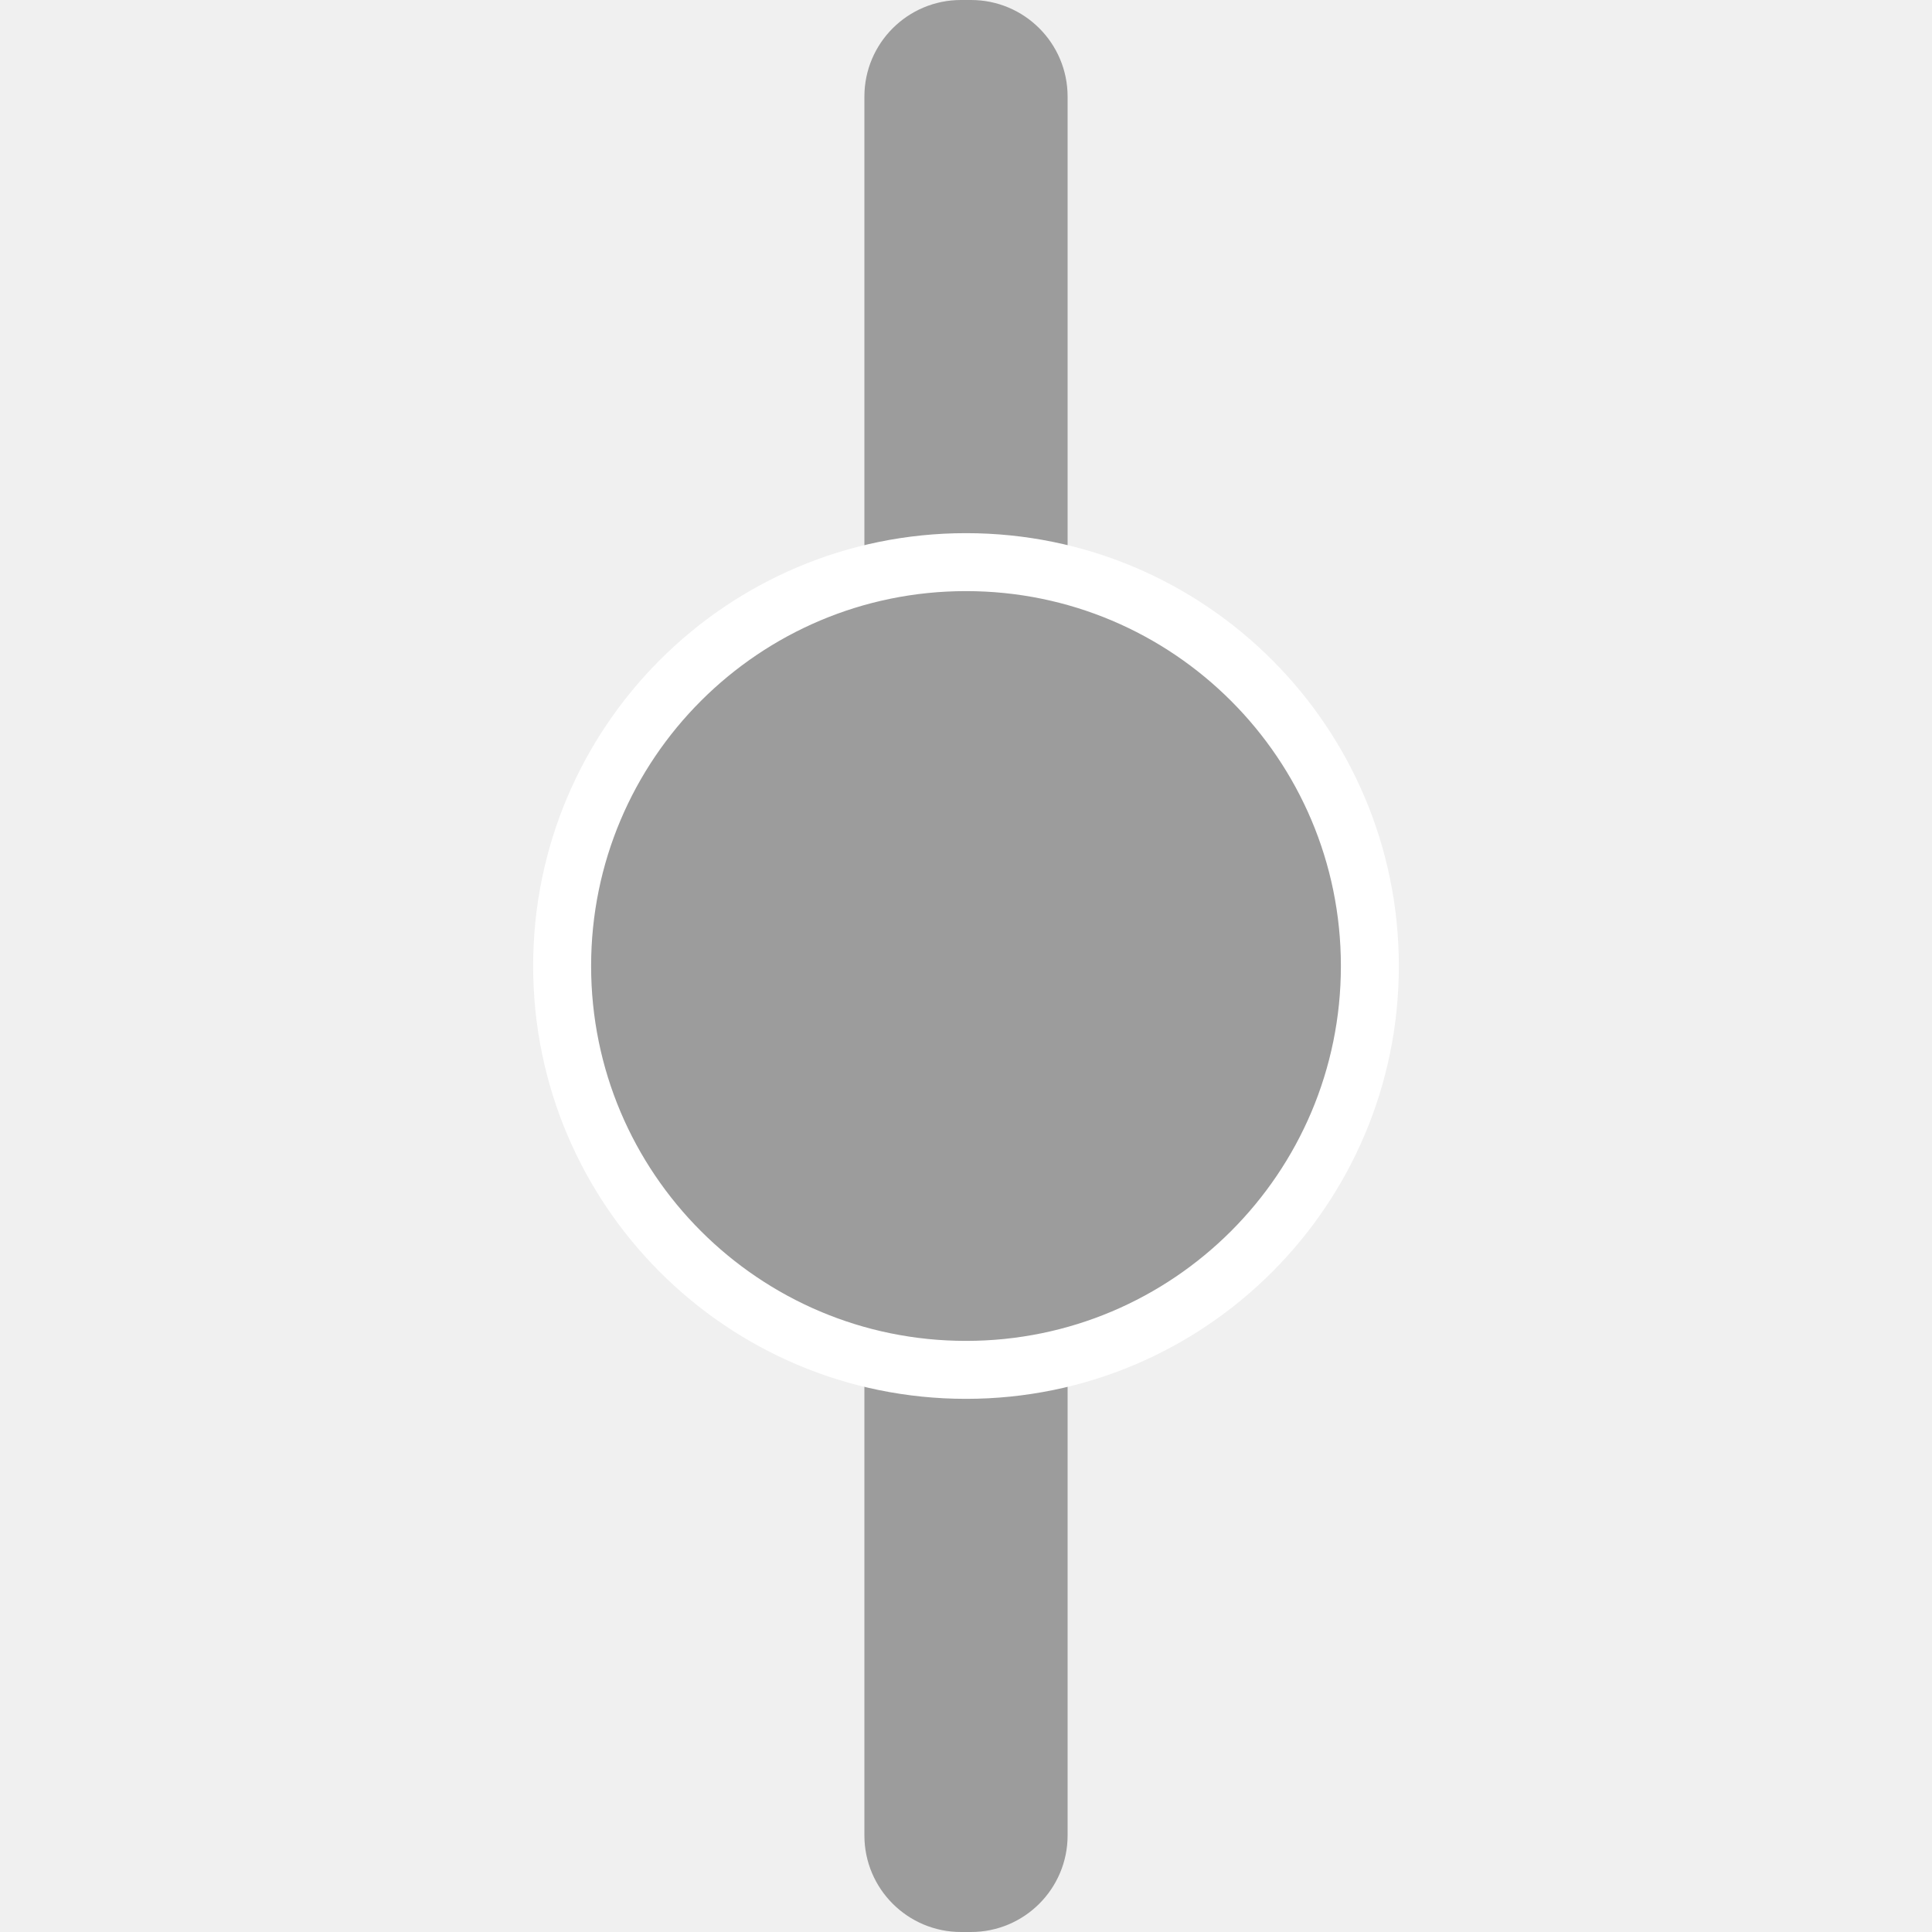
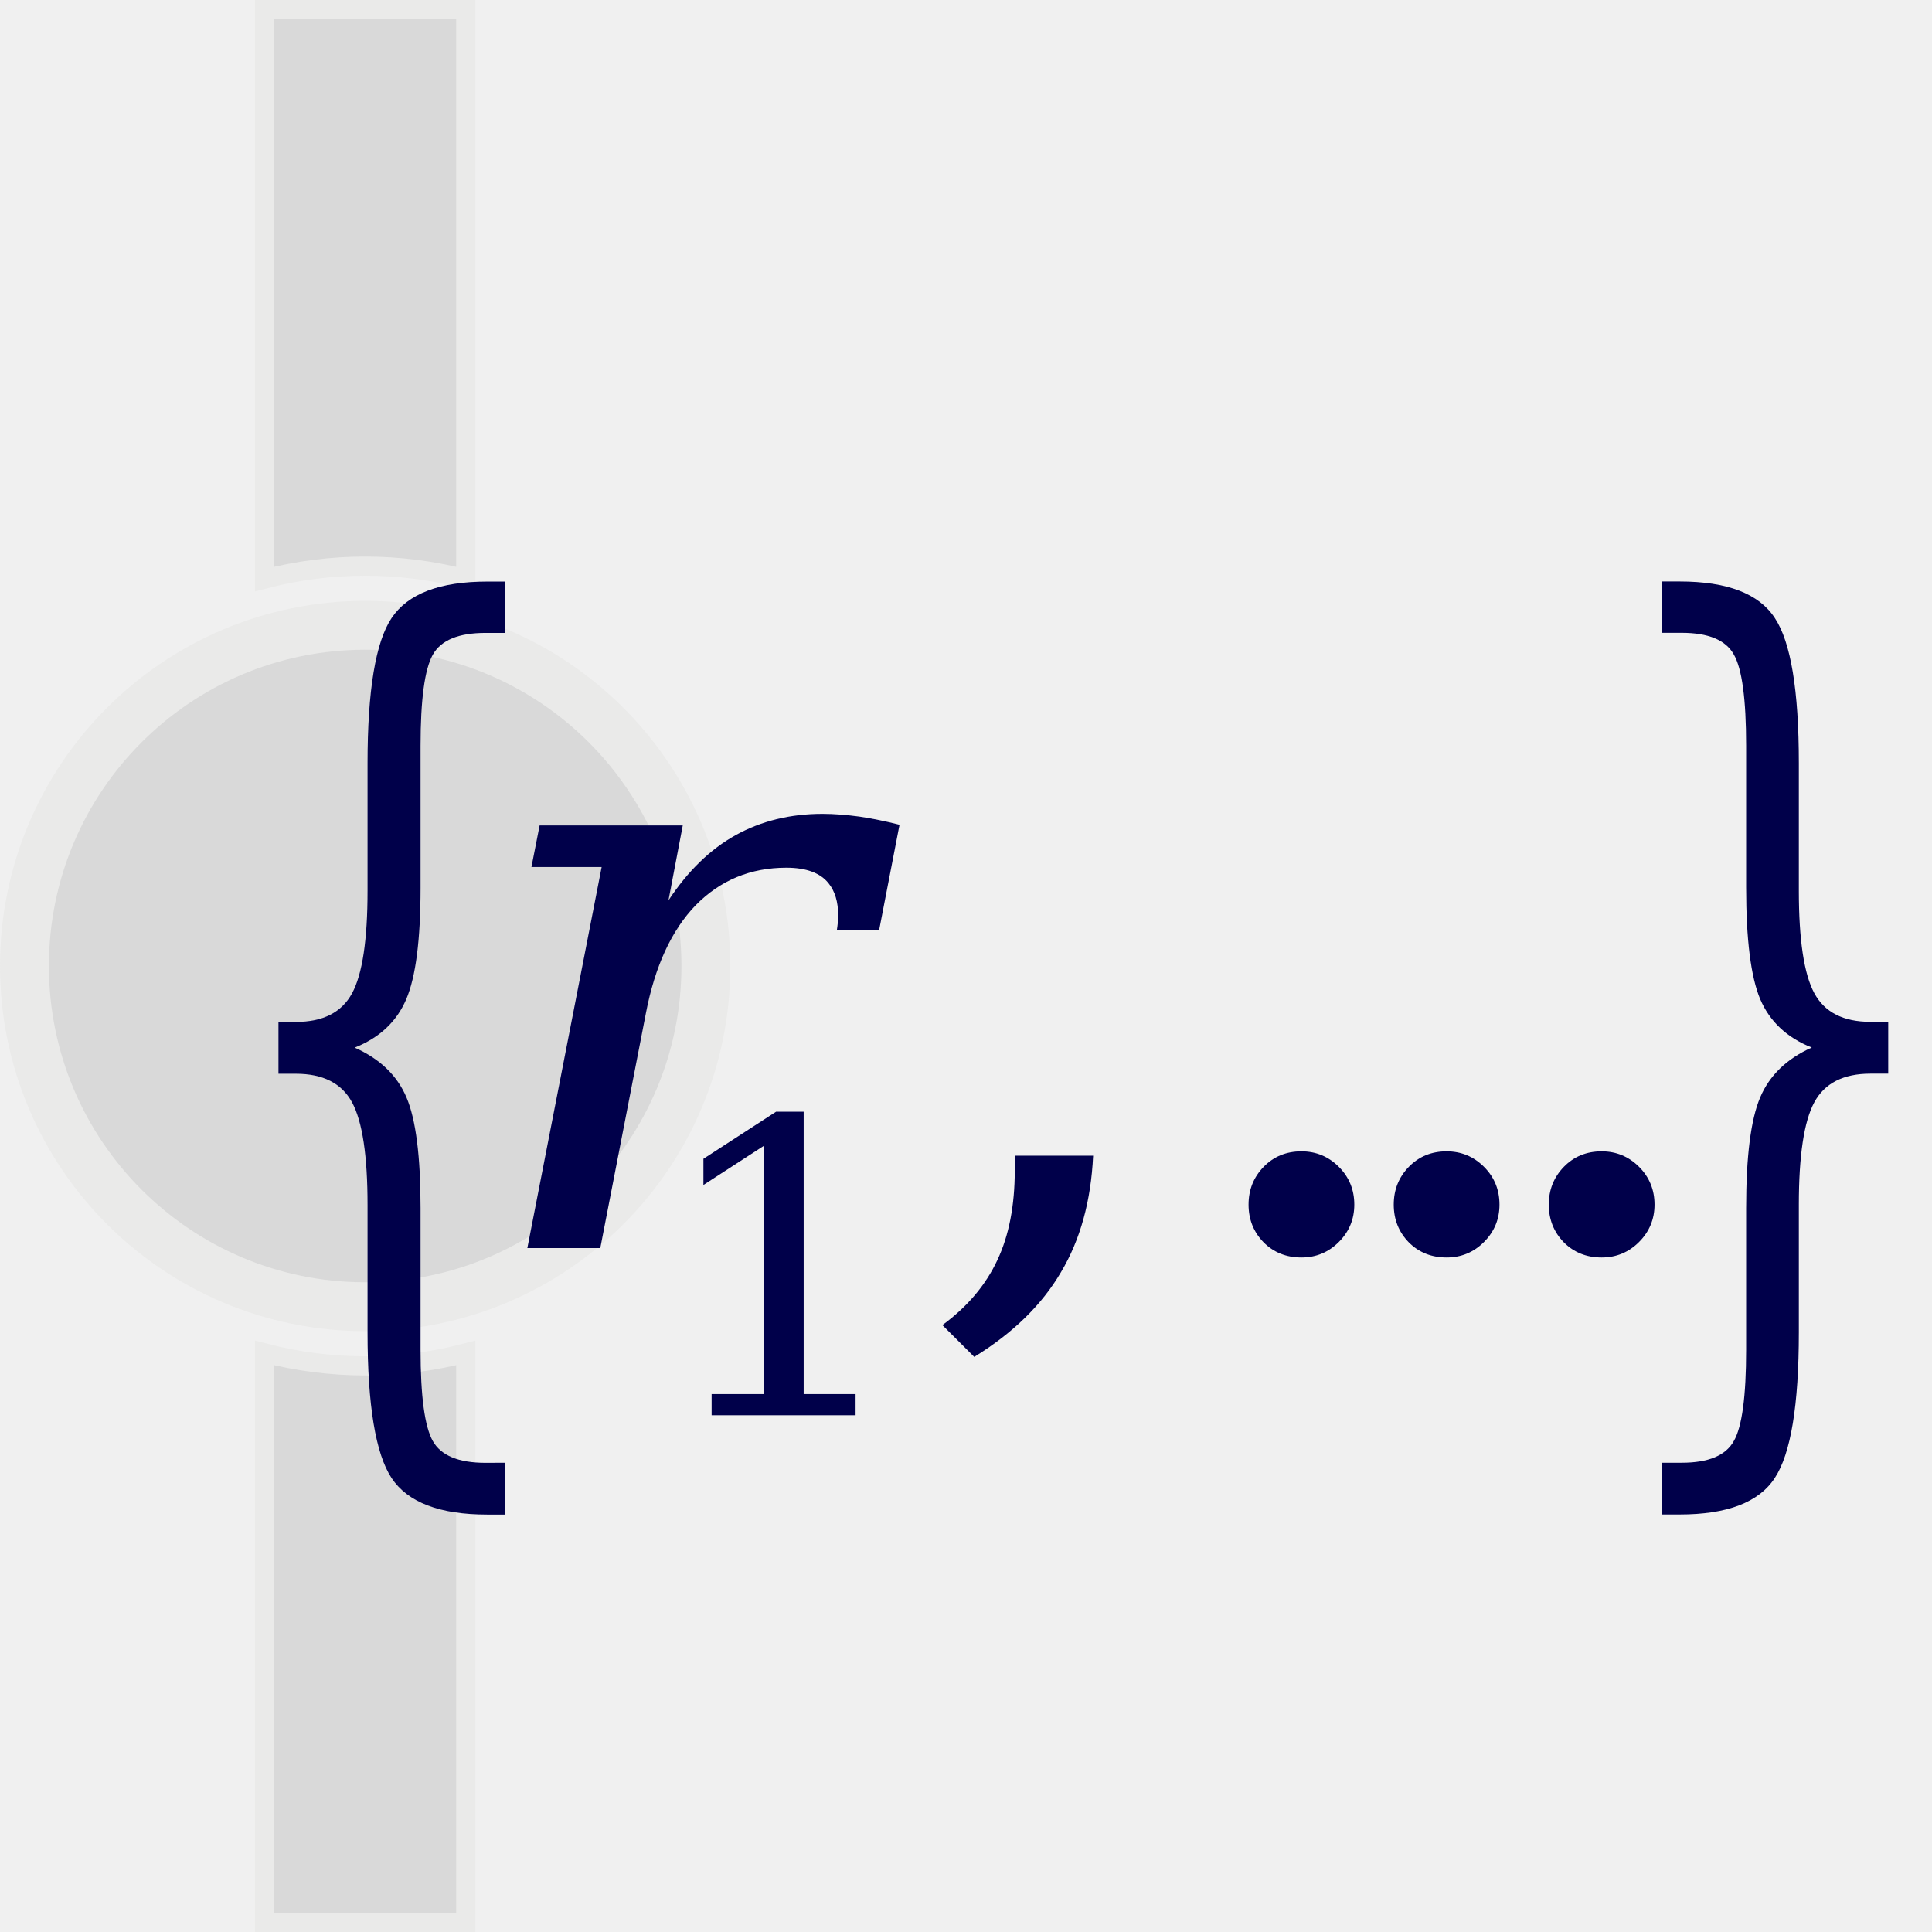
<svg xmlns="http://www.w3.org/2000/svg" version="1.0" width="100" height="100" id="svg2">
  <defs id="defs4" />
-   <rect style="opacity:1;fill:#9c9c9c;fill-opacity:1;stroke:none;stroke-width:1.002;stroke-miterlimit:4;stroke-dasharray:none;stroke-dashoffset:0;stroke-opacity:1" id="rect818" width="10.518" height="100" x="44.741" y="0" rx="5" ry="5" />
-   <circle style="opacity:1;fill:#9c9c9c;fill-opacity:1;stroke:#ffffff;stroke-width:3;stroke-miterlimit:4;stroke-dasharray:none;stroke-dashoffset:0;stroke-opacity:1" id="path812" cx="50" cy="50" r="20.904" />
+   <g id="g863" transform="matrix(0.9900836,0,0,0.9900836,-30.60306,0.495819)" style="fill:#d9d9d9;fill-opacity:1;stroke:#eaeae9;stroke-opacity:1">
+     <circle style="fill:#d9d9d9;fill-opacity:1;stroke:#eaeae9;stroke-width:2.556;stroke-miterlimit:4;stroke-dasharray:none;stroke-dashoffset:0;stroke-opacity:1" id="path812" cx="50" cy="50" r="17.812" />
+     <path id="rect818-3" style="fill:#d9d9d9;fill-opacity:1;stroke:#eaeae9;stroke-width:1.002;stroke-miterlimit:4;stroke-dasharray:none;stroke-dashoffset:0;stroke-opacity:1" d="M 44.74,2.8749996e-8 V 29.77 A 20.904,20.904 0 0 1 50,29.096 20.904,20.904 0 0 1 55.26,29.77 V 2.8749996e-8 Z M 44.74,70.23 V 100 H 55.26 V 70.23 A 20.904,20.904 0 0 1 50,70.904 20.904,20.904 0 0 1 44.74,70.23 Z" />
+   </g>
+   <g id="g1545" transform="matrix(2.258019,0,0,2.258019,162.8738,-10.47982)">
+     <text xml:space="preserve" style="font-style:italic;font-variant:normal;font-weight:normal;font-stretch:normal;font-size:18.667px;line-height:1.25;font-family:'DejaVu Serif';-inkscape-font-specification:'DejaVu Serif Italic';fill:#00004a;fill-opacity:1" x="-61.355" y="33.25" id="text1483">
+       <tspan id="tspan1481" x="-61.355" y="33.25">r</tspan>
+     </text>
+     <path d="m -60.555,38.171 v 1.188 h -0.407 q -1.635,0 -2.193,-0.837 -0.551,-0.837 -0.551,-3.338 v -2.92 q 0,-1.697 -0.355,-2.354 -0.355,-0.656 -1.287,-0.656 h -0.4 v -1.188 h 0.4 q 0.932,0 1.287,-0.656 0.355,-0.656 0.355,-2.354 v -2.92 q 0,-2.501 0.551,-3.327 0.558,-0.837 2.193,-0.837 h 0.407 v 1.177 h -0.446 q -0.926,0 -1.208,0.498 -0.282,0.498 -0.282,2.094 v 3.248 q 0,1.788 -0.328,2.557 -0.328,0.77 -1.182,1.109 0.867,0.385 1.188,1.143 0.322,0.758 0.322,2.535 v 3.248 q 0,1.596 0.282,2.094 0.282,0.498 1.208,0.498 z" style="font-size:17.652px;line-height:1.25;font-family:'DejaVu Serif';-inkscape-font-specification:'DejaVu Serif';fill:#00004a;fill-opacity:1;stroke-width:0.946" id="path1529" />
+     <path d="m -34.042,38.171 h 0.46 q 0.919,0 1.195,-0.498 0.282,-0.487 0.282,-2.094 v -3.248 q 0,-1.777 0.322,-2.535 0.322,-0.758 1.182,-1.143 -0.853,-0.339 -1.182,-1.109 -0.322,-0.77 -0.322,-2.557 v -3.248 q 0,-1.607 -0.282,-2.094 -0.276,-0.498 -1.195,-0.498 h -0.46 v -1.177 h 0.414 q 1.635,0 2.18,0.837 0.551,0.826 0.551,3.327 v 2.92 q 0,1.697 0.355,2.354 0.355,0.656 1.287,0.656 h 0.407 v 1.188 h -0.407 q -0.932,0 -1.287,0.656 -0.355,0.656 -0.355,2.354 v 2.92 q 0,2.501 -0.551,3.338 -0.545,0.837 -2.18,0.837 h -0.414 z" style="font-size:17.652px;line-height:1.25;font-family:'DejaVu Serif';-inkscape-font-specification:'DejaVu Serif';fill:#00004a;fill-opacity:1;stroke-width:0.946" id="path1531" />
+     <path d="m -55.819,37.082 v -0.485 h 1.19 v -5.686 l -1.378,0.893 v -0.6 l 1.666,-1.08 h 0.632 v 6.473 h 1.19 v 0.485 z" id="path1513" style="font-size:18.667px;line-height:1.25;font-family:'DejaVu Serif';-inkscape-font-specification:'DejaVu Serif';fill:#00004a;fill-opacity:1;stroke-width:0.502" />
+     <path d="m -50.529,35.016 q 0.857,-0.629 1.258,-1.486 0.401,-0.848 0.401,-2.06 v -0.337 h 1.796 q -0.073,1.559 -0.738,2.671 -0.656,1.121 -1.987,1.941 z" id="path1515" style="font-size:18.667px;line-height:1.25;font-family:'DejaVu Serif';-inkscape-font-specification:'DejaVu Serif';fill:#00004a;fill-opacity:1" />
+     <path d="m -43.511,32.254 q 0,-0.51 0.346,-0.866 0.346,-0.355 0.866,-0.355 0.501,0 0.857,0.355 0.355,0.355 0.355,0.866 0,0.501 -0.355,0.857 -0.355,0.355 -0.857,0.355 -0.52,0 -0.866,-0.346 -0.346,-0.355 -0.346,-0.866 z" id="path1517" style="font-size:18.667px;line-height:1.25;font-family:'DejaVu Serif';-inkscape-font-specification:'DejaVu Serif';fill:#00004a;fill-opacity:1" />
+     <path d="m -40.183,32.254 q 0,-0.51 0.346,-0.866 0.346,-0.355 0.866,-0.355 0.501,0 0.857,0.355 0.355,0.355 0.355,0.866 0,0.501 -0.355,0.857 -0.355,0.355 -0.857,0.355 -0.52,0 -0.866,-0.346 -0.346,-0.355 -0.346,-0.866 z" id="path1519" style="font-size:18.667px;line-height:1.25;font-family:'DejaVu Serif';-inkscape-font-specification:'DejaVu Serif';fill:#00004a;fill-opacity:1" />
+     <path d="m -36.629,32.254 q 0,-0.51 0.346,-0.866 0.346,-0.355 0.866,-0.355 0.501,0 0.857,0.355 0.355,0.355 0.355,0.866 0,0.501 -0.355,0.857 -0.355,0.355 -0.857,0.355 -0.52,0 -0.866,-0.346 -0.346,-0.355 -0.346,-0.866 z" id="path1521" style="font-size:18.667px;line-height:1.25;font-family:'DejaVu Serif';-inkscape-font-specification:'DejaVu Serif';fill:#00004a;fill-opacity:1" />
+   </g>
</svg>
